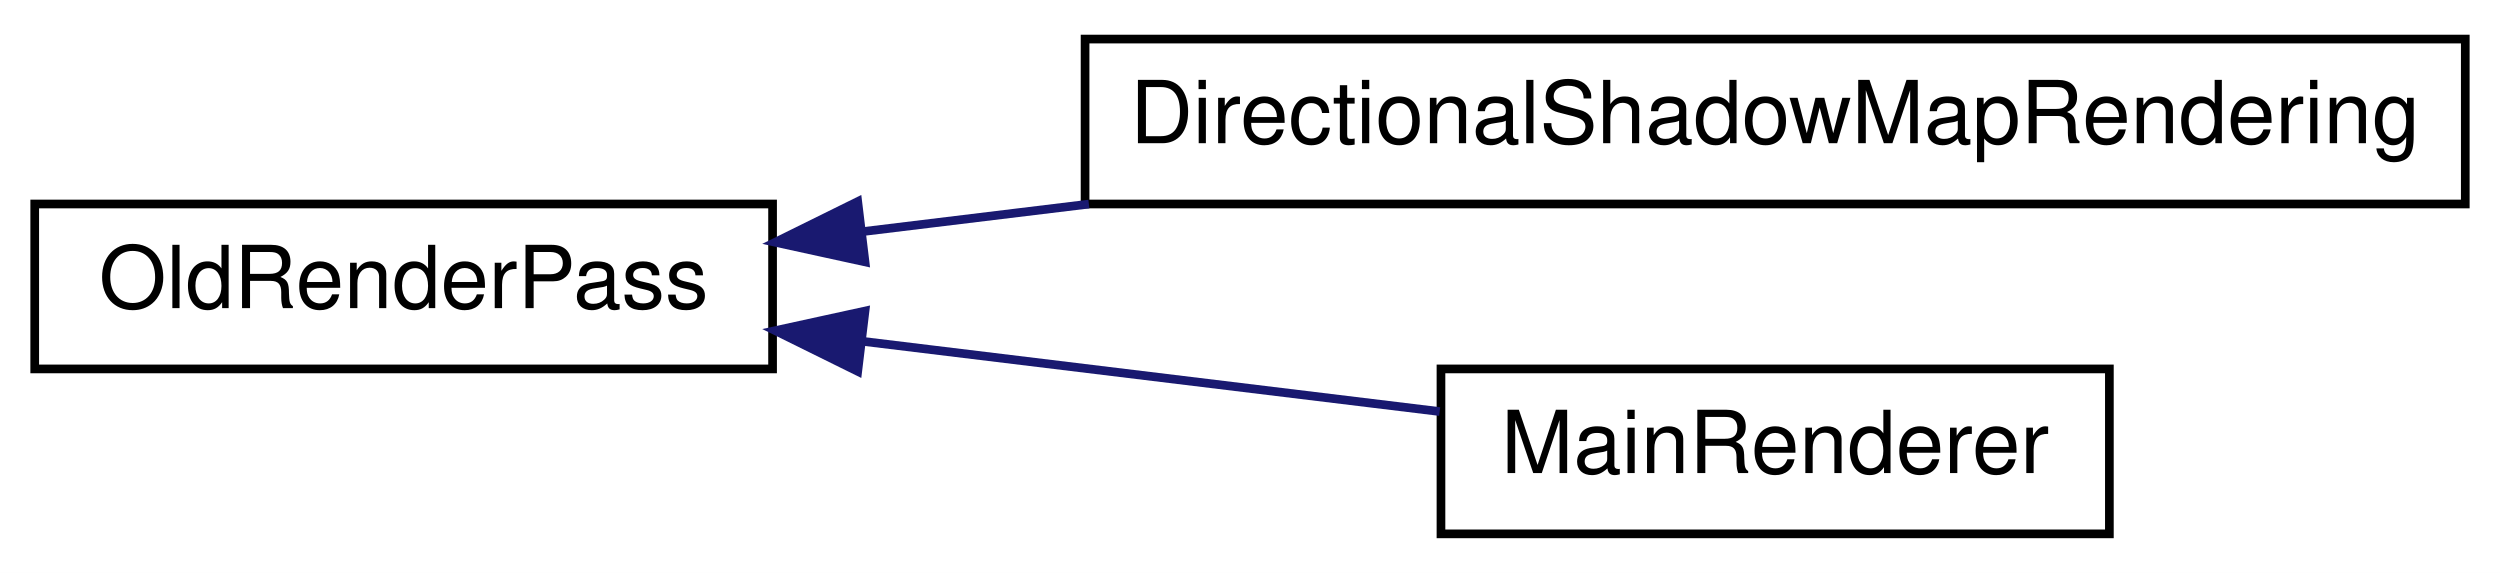
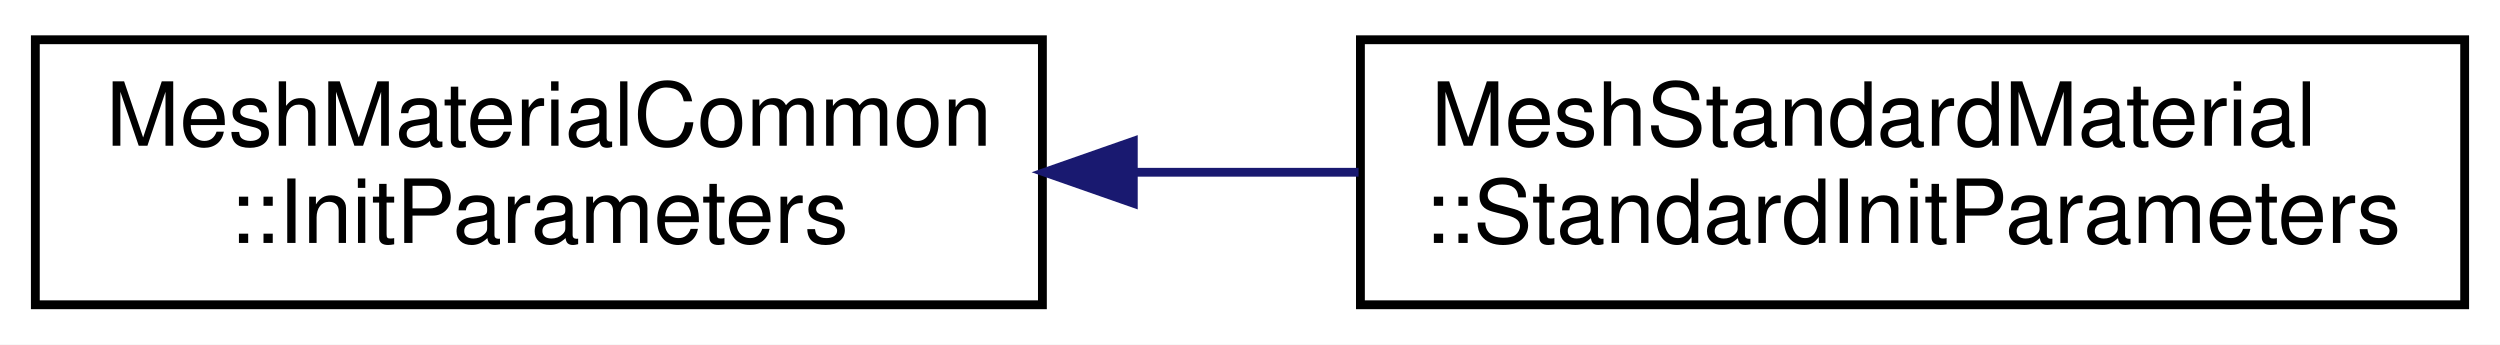
- <svg xmlns="http://www.w3.org/2000/svg" xmlns:xlink="http://www.w3.org/1999/xlink" width="288pt" height="66pt" viewBox="0.00 0.00 288.00 66.00">
-   <g id="graph0" class="graph" transform="scale(1 1) rotate(0) translate(4 62)">
-     <polygon fill="white" stroke="transparent" points="-4,4 -4,-62 284,-62 284,4 -4,4" />
+ <svg xmlns="http://www.w3.org/2000/svg" xmlns:xlink="http://www.w3.org/1999/xlink" width="283pt" height="39pt" viewBox="0.00 0.00 283.00 39.00">
+   <g id="graph0" class="graph" transform="scale(1 1) rotate(0) translate(4 35)">
+     <polygon fill="white" stroke="transparent" points="-4,4 -4,-35 279,-35 279,4 -4,4" />
    <g id="node1" class="node">
      <g id="a_node1">
-         <a xlink:href="class_old_render_pass.html" target="_top" xlink:title=" ">
-           <polygon fill="white" stroke="black" points="0,-19.5 0,-38.5 85,-38.5 85,-19.5 0,-19.5" />
-           <text text-anchor="middle" x="42.5" y="-26.5" font-family="Helvetica,sans-Serif" font-size="10.00">OldRenderPass</text>
+         <a xlink:href="struct_mesh_material_common_1_1_init_parameters.html" target="_top" xlink:title=" ">
+           <polygon fill="white" stroke="black" points="0,-0.5 0,-30.5 114,-30.5 114,-0.5 0,-0.5" />
+           <text text-anchor="start" x="8" y="-18.5" font-family="Helvetica,sans-Serif" font-size="10.00">MeshMaterialCommon</text>
+           <text text-anchor="middle" x="57" y="-7.5" font-family="Helvetica,sans-Serif" font-size="10.00">::InitParameters</text>
        </a>
      </g>
    </g>
    <g id="node2" class="node">
      <g id="a_node2">
-         <a xlink:href="class_directional_shadow_map_rendering.html" target="_top" xlink:title=" ">
-           <polygon fill="white" stroke="black" points="121,-38.5 121,-57.5 280,-57.5 280,-38.5 121,-38.5" />
-           <text text-anchor="middle" x="200.5" y="-45.5" font-family="Helvetica,sans-Serif" font-size="10.00">DirectionalShadowMapRendering</text>
+         <a xlink:href="struct_mesh_standard_material_1_1_standard_init_parameters.html" target="_top" xlink:title=" ">
+           <polygon fill="white" stroke="black" points="150,-0.5 150,-30.5 275,-30.5 275,-0.5 150,-0.5" />
+           <text text-anchor="start" x="158" y="-18.5" font-family="Helvetica,sans-Serif" font-size="10.00">MeshStandardMaterial</text>
+           <text text-anchor="middle" x="212.5" y="-7.5" font-family="Helvetica,sans-Serif" font-size="10.00">::StandardInitParameters</text>
        </a>
      </g>
    </g>
    <g id="edge1" class="edge">
-       <path fill="none" stroke="midnightblue" d="M95.3,-35.31C103.7,-36.33 112.57,-37.41 121.44,-38.49" />
-       <polygon fill="midnightblue" stroke="midnightblue" points="95.65,-31.83 85.31,-34.09 94.81,-38.78 95.65,-31.83" />
-     </g>
-     <g id="node3" class="node">
-       <g id="a_node3">
-         <a xlink:href="class_main_renderer.html" target="_top" xlink:title=" ">
-           <polygon fill="white" stroke="black" points="162,-0.5 162,-19.5 239,-19.5 239,-0.5 162,-0.5" />
-           <text text-anchor="middle" x="200.5" y="-7.5" font-family="Helvetica,sans-Serif" font-size="10.00">MainRenderer</text>
-         </a>
-       </g>
-     </g>
-     <g id="edge2" class="edge">
-       <path fill="none" stroke="midnightblue" d="M95.37,-22.68C117.11,-20.03 141.91,-17.01 161.85,-14.59" />
-       <polygon fill="midnightblue" stroke="midnightblue" points="94.81,-19.22 85.31,-23.91 95.65,-26.17 94.81,-19.22" />
+       <path fill="none" stroke="midnightblue" d="M124.44,-15.5C132.86,-15.5 141.45,-15.5 149.79,-15.5" />
+       <polygon fill="midnightblue" stroke="midnightblue" points="124.29,-12 114.29,-15.5 124.29,-19 124.29,-12" />
    </g>
  </g>
</svg>
